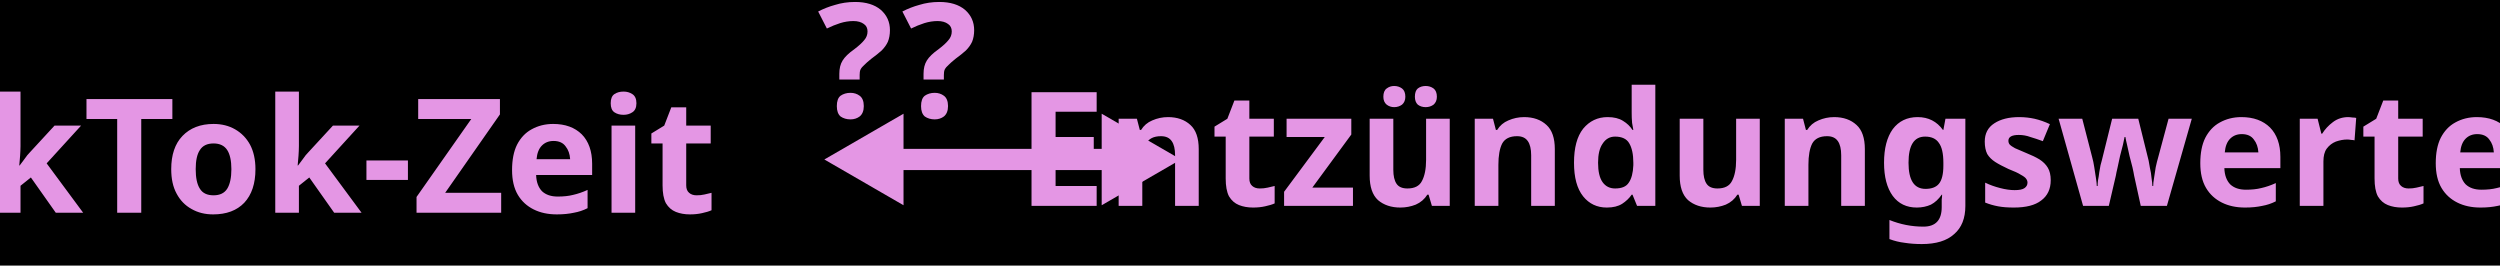
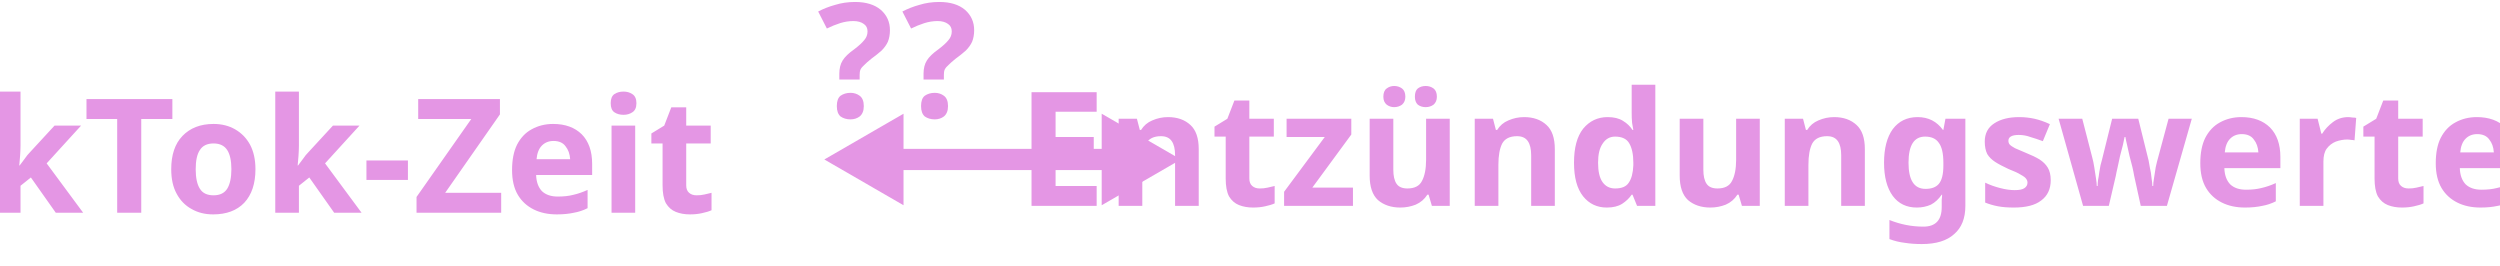
<svg xmlns="http://www.w3.org/2000/svg" width="94.149mm" height="10.002mm" viewBox="0 0 94.149 10.002" version="1.1" id="svg1" xml:space="preserve">
  <defs id="defs1">
    <marker style="overflow:visible" id="mymarker1" refX="0" refY="0" orient="auto-start-reverse" markerWidth="0.7" markerHeight="70.7" viewBox="0 0 1 1" preserveAspectRatio="xMidYMid">
      <path transform="scale(0.5)" style="fill:#e496e4;fill-rule:evenodd;stroke:#e496e4;stroke-width:1pt" d="M 5.77,0 -2.88,5 V -5 Z" id="path1" />
    </marker>
    <marker style="overflow:visible" id="myTriangle" refX="0" refY="0" orient="auto-start-reverse" markerWidth="0.7" markerHeight="0.7" viewBox="0 0 1 1" preserveAspectRatio="xMidYMid">
      <path transform="scale(0.5)" style="fill:#e496e4;fill-rule:evenodd;stroke:#e496e4;stroke-width:1pt" d="M 5.77,0 -2.88,5 V -5 Z" id="path135" />
    </marker>
  </defs>
  <g id="layer1" transform="translate(-129.8408,-96.50411)">
-     <rect style="fill:#000000;fill-opacity:1;stroke:none;stroke-width:0.8;stroke-dasharray:none;stroke-opacity:1" id="rect3" width="94.149" height="10.002" x="129.841" y="96.504" />
    <text xml:space="preserve" style="font-size:5.997px;line-height:100%;font-family:Calibri;-inkscape-font-specification:'Calibri, Normal';text-align:center;text-anchor:middle;fill:none;fill-opacity:0.629;stroke:#000000;stroke-width:0.8;stroke-linecap:round;stroke-opacity:1" x="200.395" y="104.257" id="location_label">
      <tspan id="tspan1" style="font-weight:bold;fill:#e496e4;fill-opacity:1;stroke:none;stroke-width:0.8" x="200.395" y="104.257">Entzündungswerte</tspan>
    </text>
    <path style="fill:none;fill-opacity:1;stroke:#e496e4;stroke-width:0.8;stroke-linecap:round;stroke-dasharray:none;stroke-opacity:1;marker-start:url(#myTriangle);marker-end:url(#mymarker1)" d="m 172.323,102.51 h -9.449" id="dispersion" />
    <text xml:space="preserve" style="font-size:5.997px;line-height:100%;font-family:Calibri;-inkscape-font-specification:'Calibri, Normal';text-align:center;text-anchor:middle;fill:none;fill-opacity:0.629;stroke:#000000;stroke-width:0.8;stroke-linecap:round;stroke-opacity:1" x="144.291" y="104.515" id="text4">
      <tspan id="tspan4" style="font-weight:bold;fill:#e496e4;fill-opacity:1;stroke:none;stroke-width:0.8" x="144.291" y="104.515">TikTok-Zeit</tspan>
    </text>
    <text xml:space="preserve" style="font-size:5.997px;line-height:100%;font-family:Calibri;-inkscape-font-specification:'Calibri, Normal';text-align:center;text-anchor:middle;fill:none;fill-opacity:0.629;stroke:#000000;stroke-width:0.8;stroke-linecap:round;stroke-opacity:1" x="165.964" y="100.922" id="text5">
      <tspan id="tspan5" style="font-weight:bold;fill:#e496e4;fill-opacity:1;stroke:none;stroke-width:0.8" x="165.964" y="100.922">?</tspan>
    </text>
    <text xml:space="preserve" style="font-size:5.997px;line-height:100%;font-family:Calibri;-inkscape-font-specification:'Calibri, Normal';text-align:center;text-anchor:middle;fill:none;fill-opacity:0.629;stroke:#000000;stroke-width:0.8;stroke-linecap:round;stroke-opacity:1" x="169.139" y="100.922" id="text6">
      <tspan id="tspan6" style="font-weight:bold;fill:#e496e4;fill-opacity:1;stroke:none;stroke-width:0.8" x="169.139" y="100.922">?</tspan>
    </text>
  </g>
</svg>
